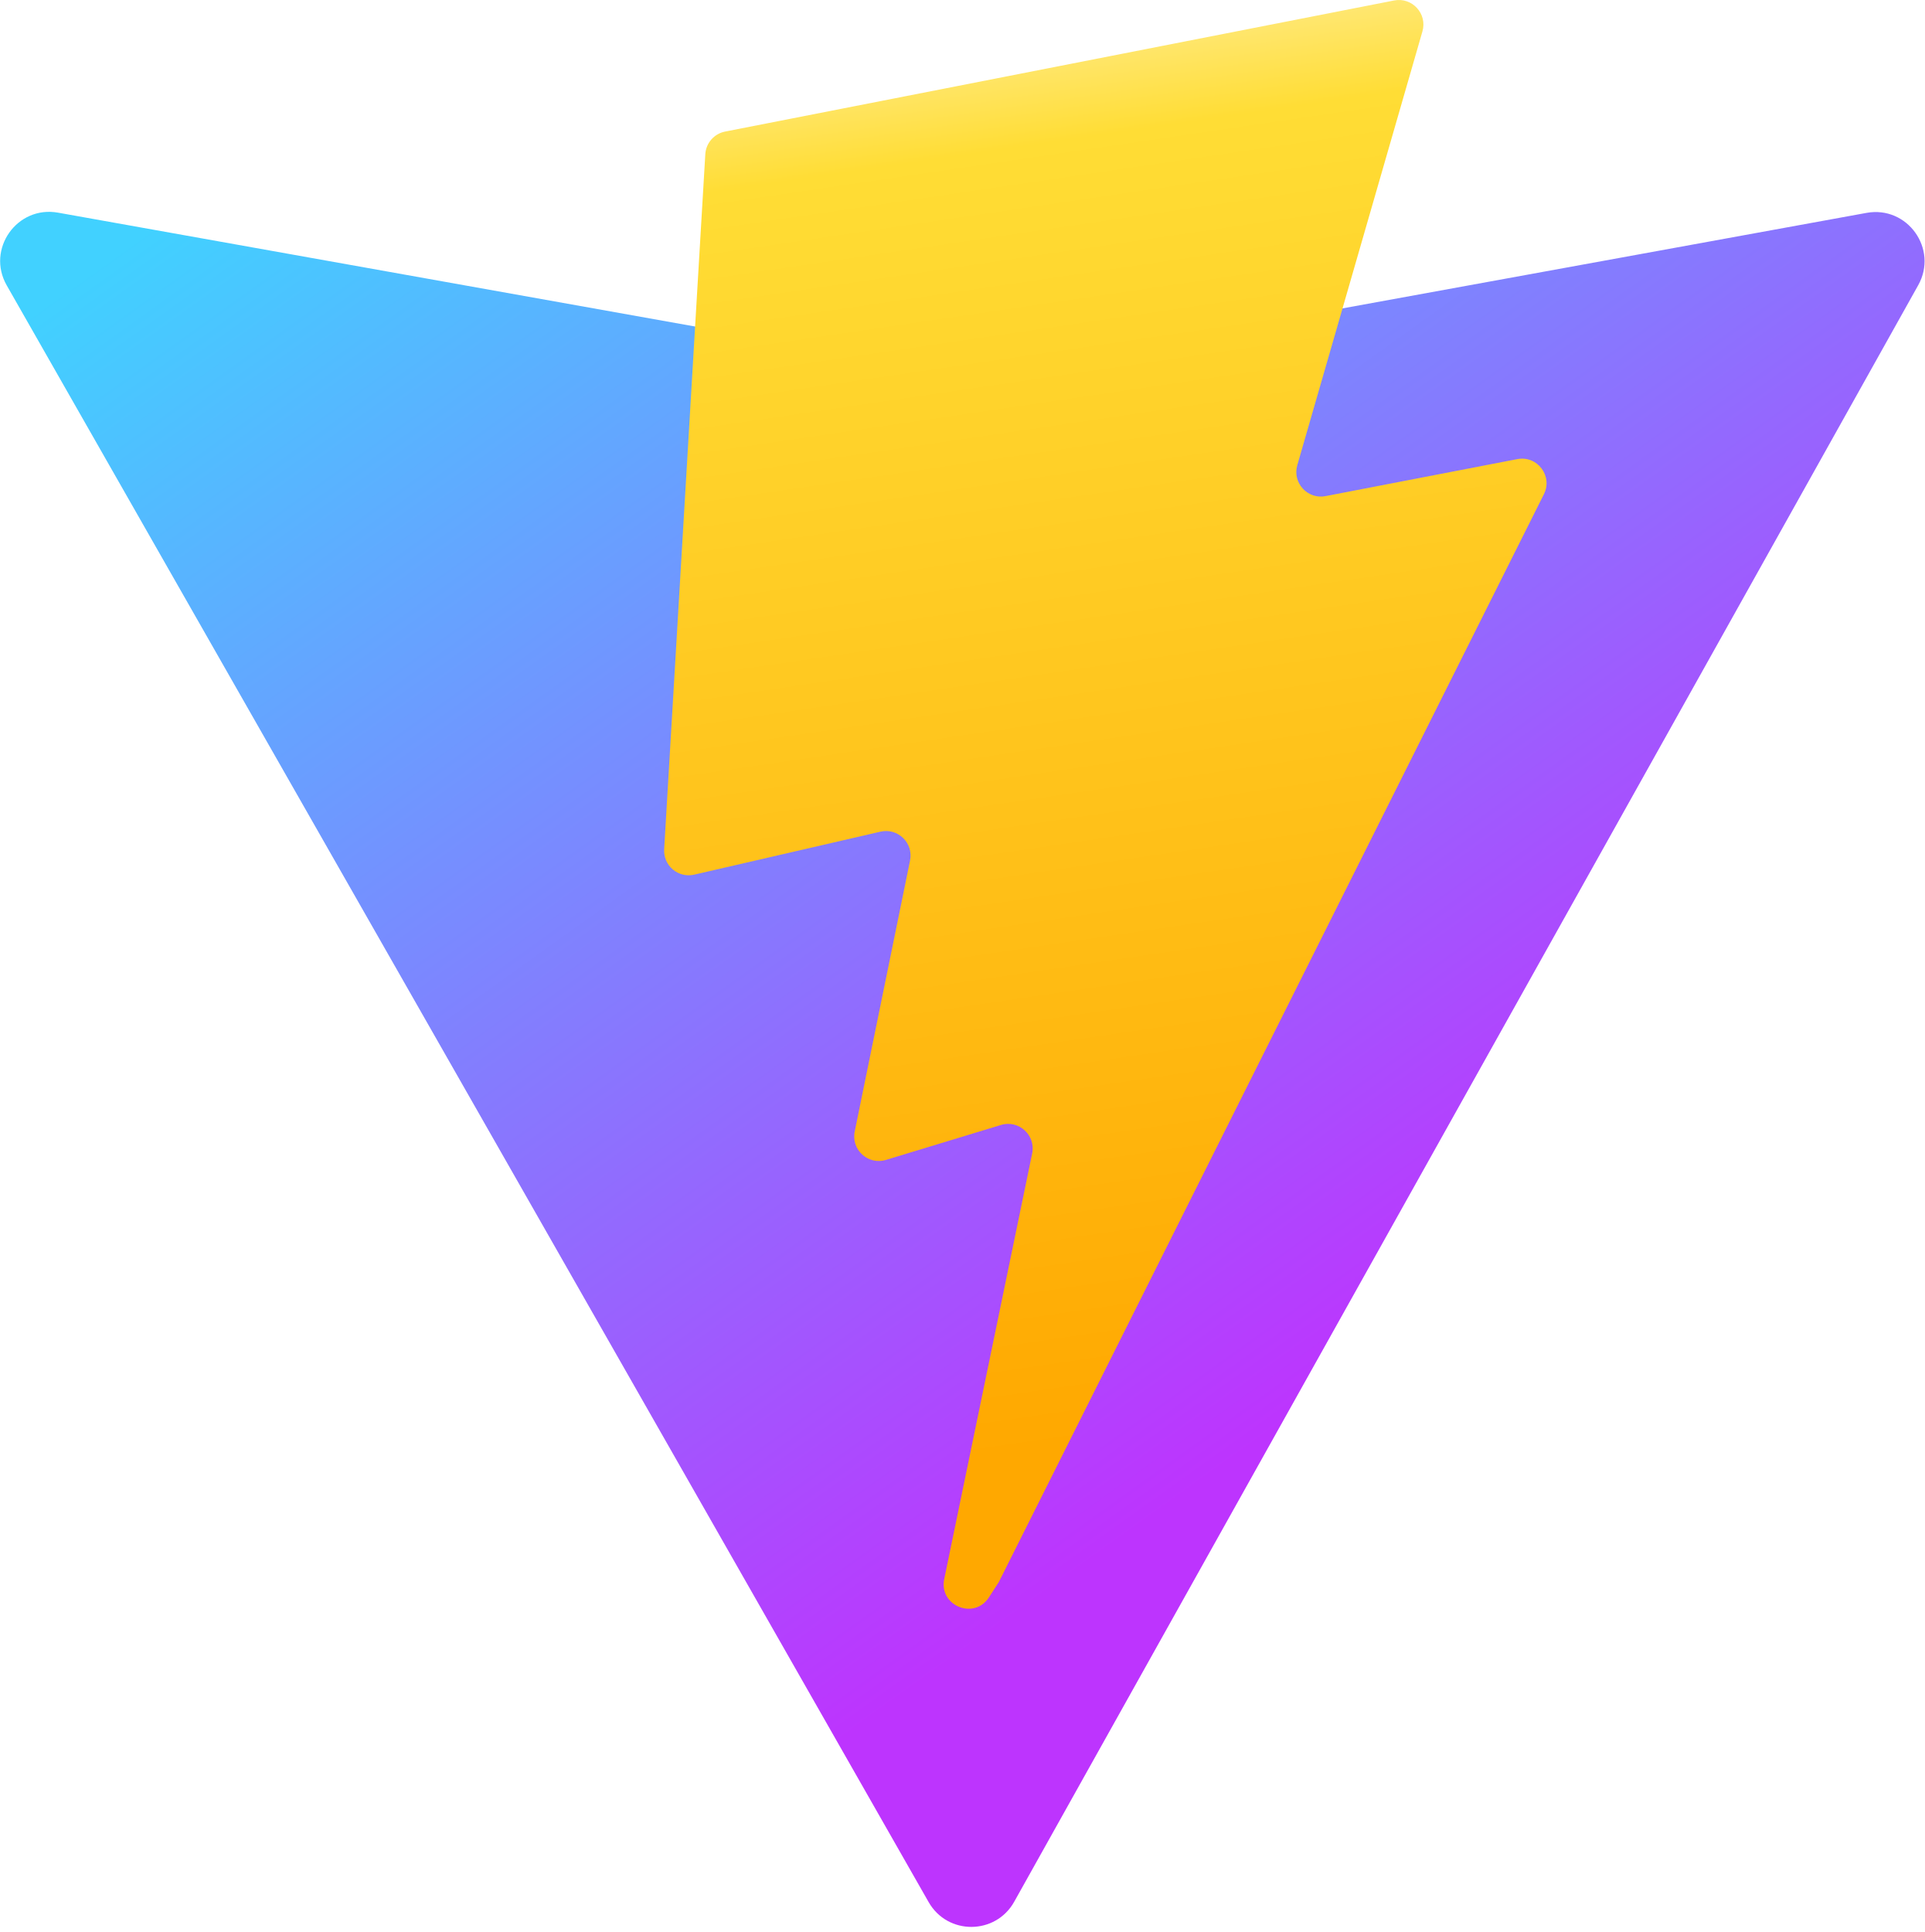
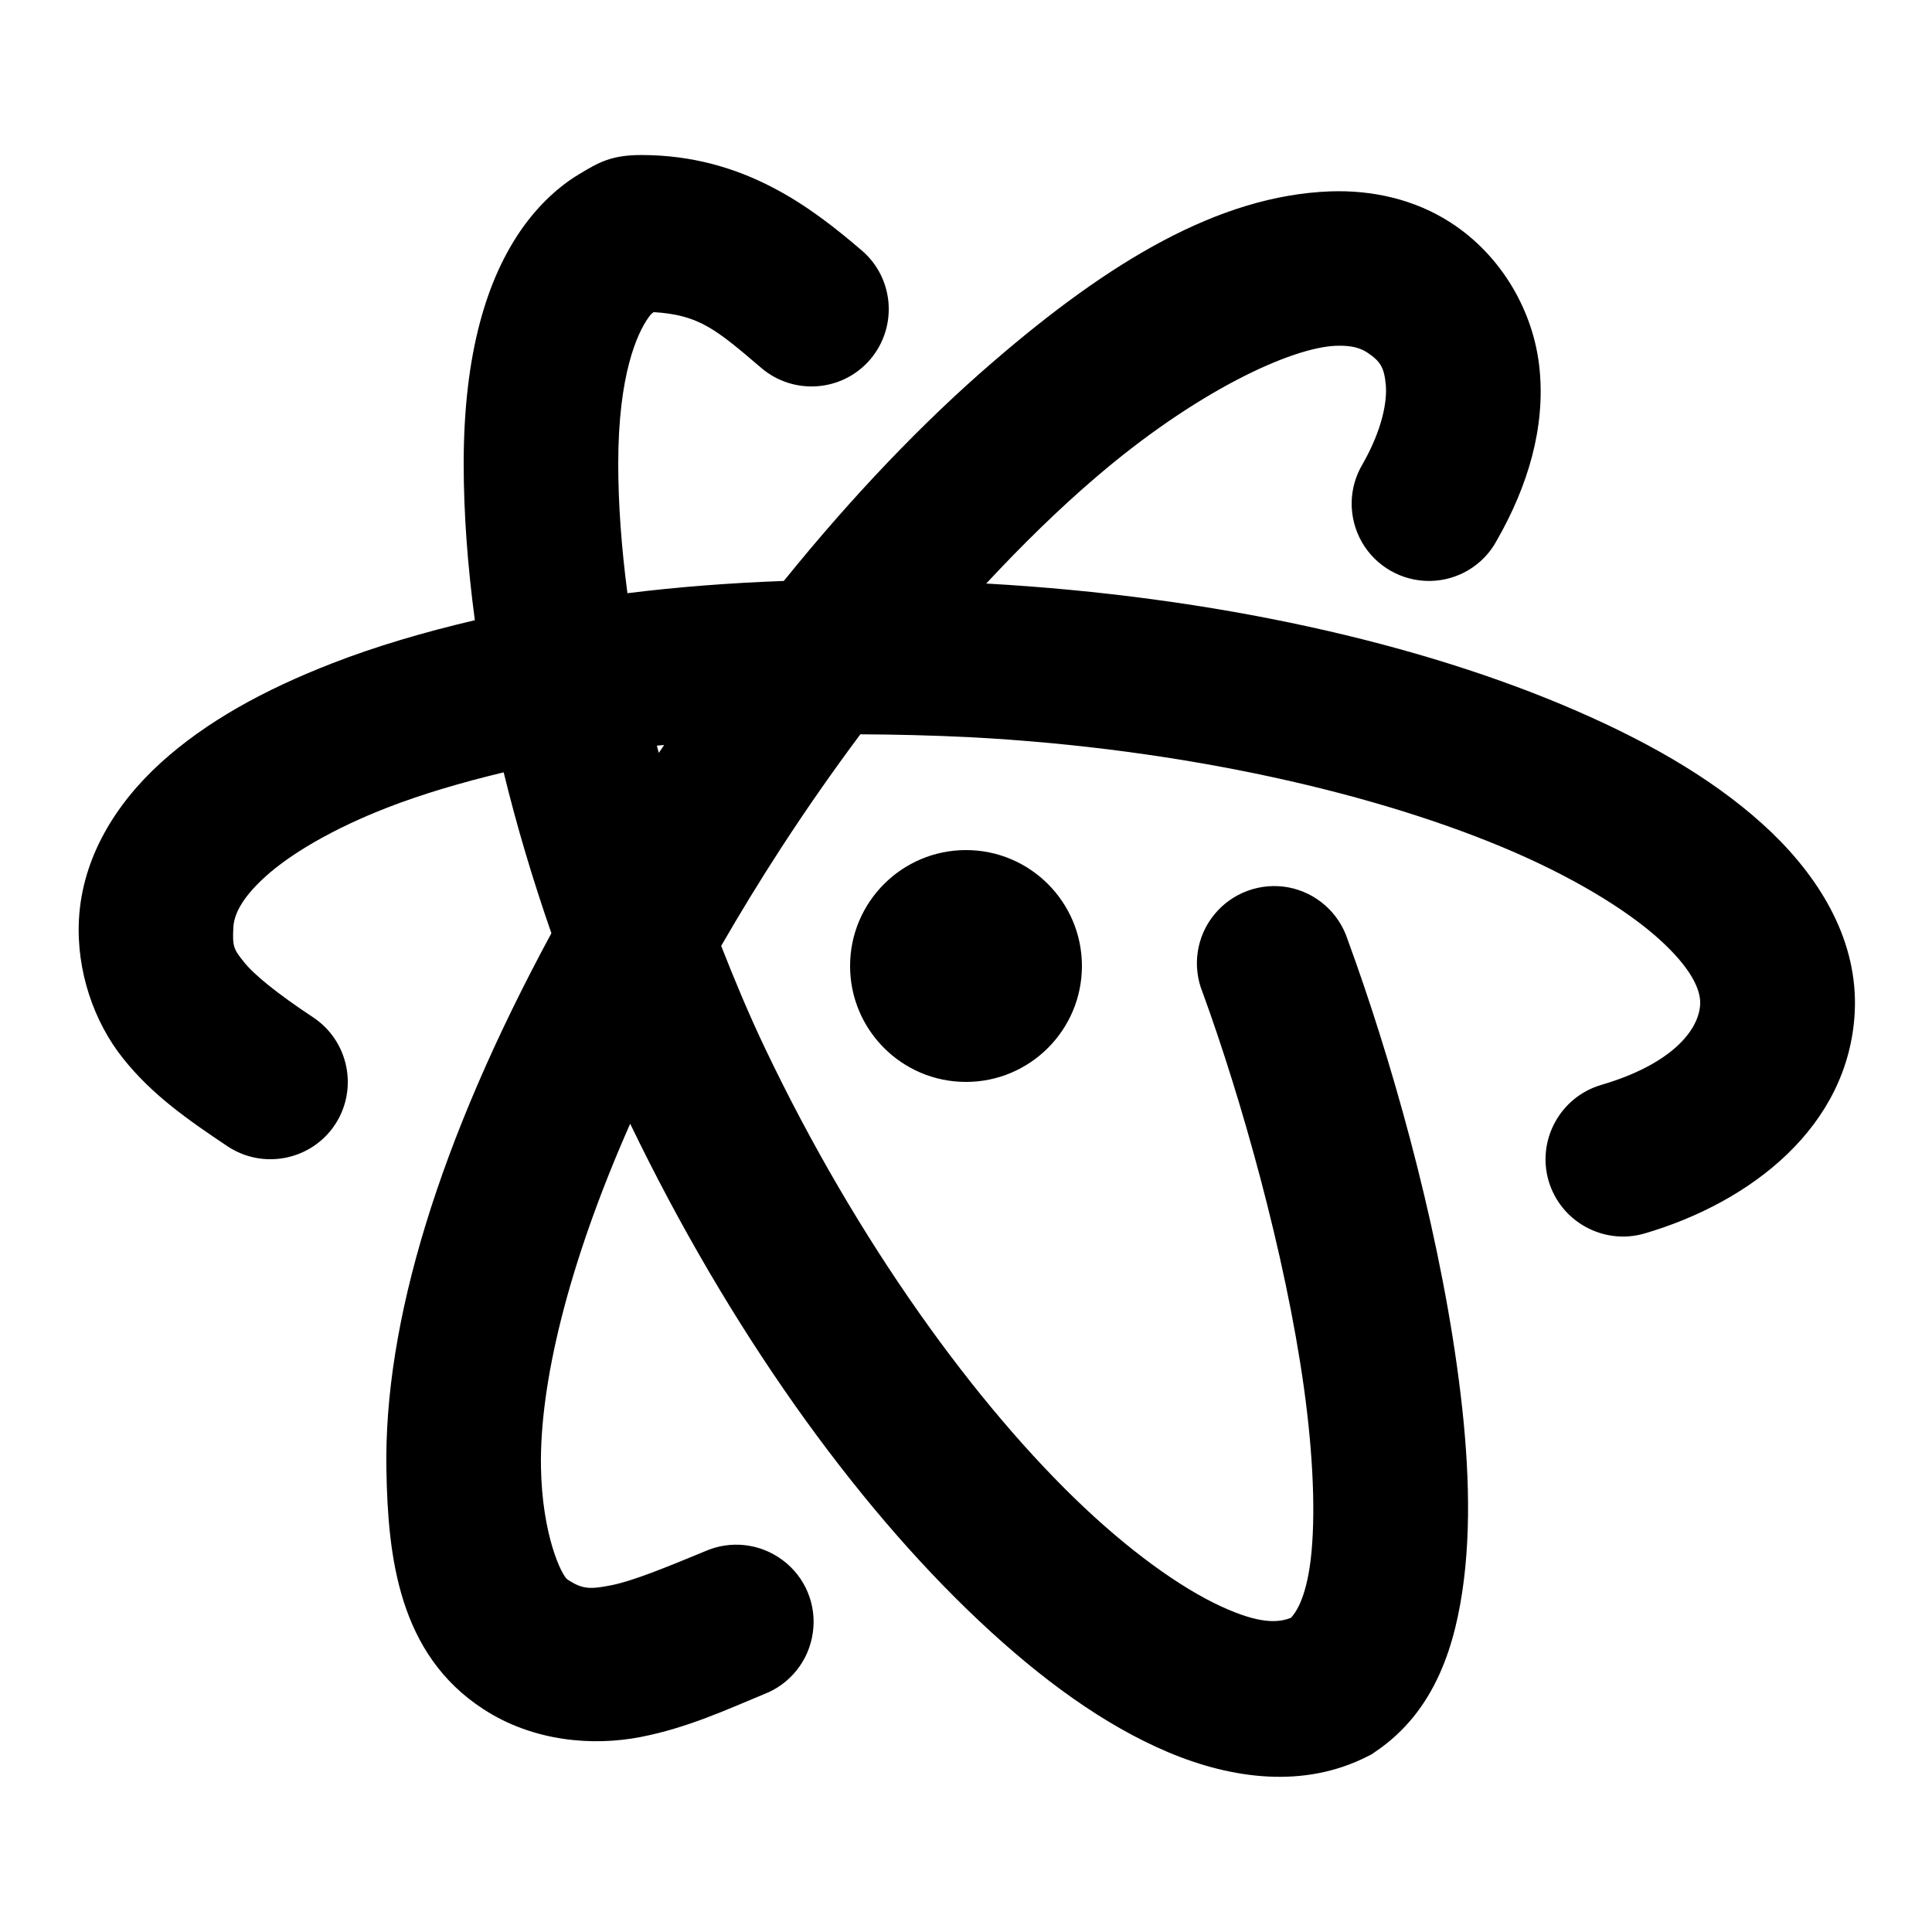
- <svg xmlns="http://www.w3.org/2000/svg" aria-hidden="true" role="img" class="iconify iconify--logos" width="31.88" height="32" preserveAspectRatio="xMidYMid meet" viewBox="0 0 256 257">
-   <defs>
-     <linearGradient id="IconifyId1813088fe1fbc01fb466" x1="-.828%" x2="57.636%" y1="7.652%" y2="78.411%">
-       <stop offset="0%" stop-color="#41D1FF" />
-       <stop offset="100%" stop-color="#BD34FE" />
-     </linearGradient>
-     <linearGradient id="IconifyId1813088fe1fbc01fb467" x1="43.376%" x2="50.316%" y1="2.242%" y2="89.03%">
-       <stop offset="0%" stop-color="#FFEA83" />
-       <stop offset="8.333%" stop-color="#FFDD35" />
-       <stop offset="100%" stop-color="#FFA800" />
-     </linearGradient>
-   </defs>
-   <path fill="url(#IconifyId1813088fe1fbc01fb466)" d="M255.153 37.938L134.897 252.976c-2.483 4.44-8.862 4.466-11.382.048L.875 37.958c-2.746-4.814 1.371-10.646 6.827-9.67l120.385 21.517a6.537 6.537 0 0 0 2.322-.004l117.867-21.483c5.438-.991 9.574 4.796 6.877 9.62Z" />
-   <path fill="url(#IconifyId1813088fe1fbc01fb467)" d="M185.432.063L96.44 17.501a3.268 3.268 0 0 0-2.634 3.014l-5.474 92.456a3.268 3.268 0 0 0 3.997 3.378l24.777-5.718c2.318-.535 4.413 1.507 3.936 3.838l-7.361 36.047c-.495 2.426 1.782 4.5 4.151 3.78l15.304-4.649c2.372-.72 4.652 1.36 4.15 3.788l-11.698 56.621c-.732 3.542 3.979 5.473 5.943 2.437l1.313-2.028l72.516-144.72c1.215-2.423-.88-5.186-3.54-4.672l-25.505 4.922c-2.396.462-4.435-1.77-3.759-4.114l16.646-57.705c.677-2.35-1.37-4.583-3.769-4.113Z" />
+ <svg xmlns="http://www.w3.org/2000/svg" viewBox="0 0 50 50" width="50px" height="50px">
+   <path d="M 16.598 4.012 C 15.828 4.012 15.496 4.199 14.988 4.508 C 14.48 4.812 13.961 5.277 13.508 5.918 C 12.605 7.203 12 9.133 12 12 C 12 13.289 12.102 14.648 12.289 16.051 C 10.961 16.363 9.715 16.73 8.594 17.168 C 6.832 17.852 5.336 18.676 4.168 19.734 C 3 20.793 2.129 22.188 2.043 23.797 C 1.973 25.125 2.43 26.449 3.188 27.395 C 3.941 28.34 4.863 28.98 5.891 29.668 C 6.812 30.277 8.055 30.027 8.668 29.109 C 9.277 28.188 9.027 26.945 8.109 26.332 C 7.176 25.715 6.57 25.223 6.312 24.895 C 6.051 24.57 6.012 24.5 6.039 24.008 L 6.039 24.004 C 6.055 23.703 6.215 23.281 6.859 22.695 C 7.504 22.109 8.598 21.453 10.039 20.895 C 10.914 20.555 11.93 20.254 13.035 19.988 C 13.371 21.367 13.785 22.758 14.27 24.152 C 11.359 29.531 9.934 34.234 10 38.031 C 10.039 40.293 10.316 42.809 12.512 44.234 C 13.816 45.082 15.363 45.191 16.582 44.953 C 17.801 44.715 18.82 44.238 19.766 43.848 C 20.445 43.59 20.934 42.98 21.035 42.258 C 21.141 41.539 20.844 40.816 20.258 40.379 C 19.676 39.941 18.902 39.852 18.234 40.152 C 17.23 40.566 16.387 40.914 15.816 41.027 C 15.246 41.141 15.062 41.121 14.688 40.879 C 14.539 40.781 14.031 39.742 14 37.969 C 13.965 35.84 14.68 32.766 16.309 29.082 C 18.879 34.41 22.102 38.898 25.324 41.934 C 26.953 43.469 28.578 44.648 30.234 45.348 C 31.895 46.047 33.75 46.289 35.387 45.457 L 35.496 45.402 L 35.598 45.332 C 37.148 44.285 37.676 42.57 37.887 40.875 C 38.094 39.184 37.98 37.312 37.707 35.363 C 37.164 31.461 35.961 27.27 34.875 24.312 C 34.648 23.617 34.062 23.102 33.344 22.965 C 32.621 22.832 31.887 23.102 31.426 23.668 C 30.961 24.234 30.848 25.012 31.125 25.688 C 32.109 28.383 33.262 32.438 33.746 35.918 C 33.988 37.656 34.055 39.258 33.918 40.387 C 33.789 41.414 33.512 41.762 33.406 41.871 C 33.137 41.973 32.711 42.051 31.797 41.66 C 30.789 41.238 29.461 40.332 28.066 39.02 C 25.277 36.391 22.199 32.16 19.805 27.141 C 19.387 26.266 19.016 25.375 18.664 24.48 C 19.145 23.645 19.664 22.793 20.23 21.922 C 20.891 20.906 21.574 19.93 22.266 19.004 C 23.184 19.008 24.125 19.031 25.09 19.078 C 30.656 19.371 35.727 20.547 39.215 22.066 C 40.957 22.828 42.297 23.684 43.082 24.438 C 43.867 25.188 44.016 25.699 44 25.992 C 43.965 26.684 43.227 27.555 41.438 28.078 C 40.379 28.391 39.77 29.504 40.078 30.562 C 40.391 31.621 41.504 32.23 42.562 31.922 C 45.32 31.113 47.844 29.156 48 26.203 C 48.094 24.383 47.141 22.789 45.852 21.547 C 44.562 20.309 42.852 19.289 40.812 18.402 C 36.781 16.645 31.426 15.434 25.523 15.102 C 26.465 14.09 27.402 13.176 28.312 12.395 C 30.949 10.121 33.426 8.992 34.574 8.949 C 34.996 8.934 35.207 9.012 35.375 9.117 C 35.727 9.348 35.82 9.512 35.863 9.945 C 35.906 10.375 35.777 11.109 35.266 12.008 C 34.891 12.629 34.887 13.402 35.246 14.031 C 35.605 14.656 36.277 15.043 37.004 15.035 C 37.727 15.027 38.391 14.629 38.734 13.992 C 39.555 12.559 39.992 11.051 39.844 9.555 C 39.699 8.062 38.859 6.613 37.551 5.766 C 36.609 5.152 35.496 4.914 34.422 4.953 C 31.531 5.062 28.695 6.781 25.703 9.363 C 23.895 10.918 22.062 12.836 20.285 15.035 C 18.887 15.086 17.531 15.191 16.238 15.352 C 16.082 14.168 16 13.039 16 12 C 16 9.699 16.488 8.633 16.781 8.219 C 16.855 8.113 16.867 8.121 16.914 8.078 C 18.094 8.148 18.531 8.523 19.703 9.523 C 20.543 10.238 21.805 10.141 22.523 9.301 C 23.238 8.457 23.141 7.195 22.297 6.477 C 21.02 5.387 19.258 4.012 16.598 4.012 Z M 17.188 19.281 C 17.145 19.348 17.098 19.418 17.051 19.484 C 17.035 19.426 17.012 19.359 17 19.297 C 17.062 19.293 17.125 19.285 17.188 19.281 Z M 25 22 C 23.344 22 22 23.344 22 25 C 22 26.656 23.344 28 25 28 C 26.656 28 28 26.656 28 25 C 28 23.344 26.656 22 25 22 Z" />
</svg>
